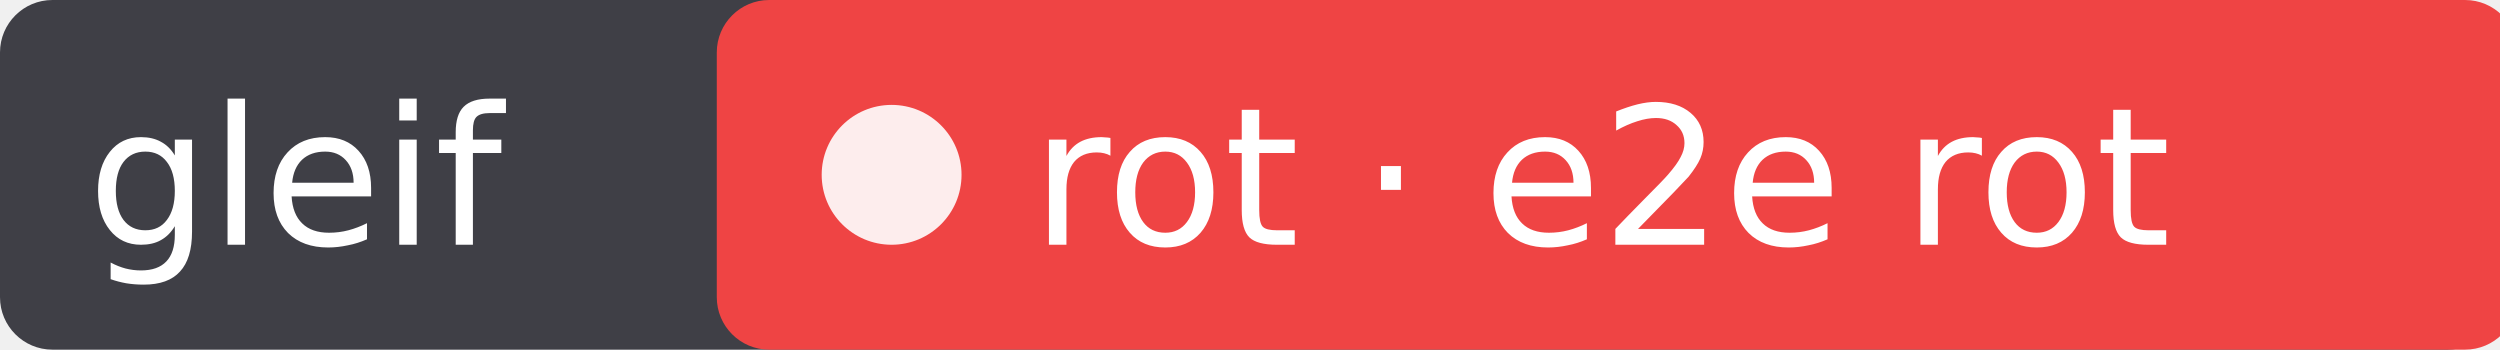
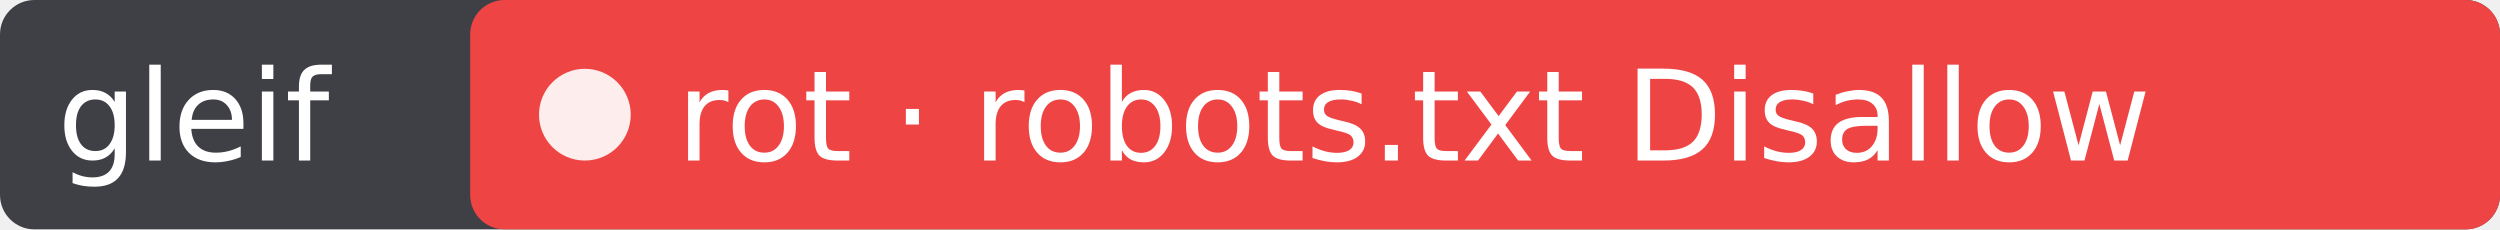
- <svg xmlns="http://www.w3.org/2000/svg" width="143" height="20" role="img" aria-label="gleif: rot · e2e rot">
-   <rect width="143" height="20" rx="3" fill="#3f3f46" />
-   <rect x="41" width="103" height="20" rx="3" fill="#ef4444" />
+ <svg xmlns="http://www.w3.org/2000/svg" width="218" height="20" role="img" aria-label="gleif: rot · robots.txt Disallow">
+   <rect width="218" height="20" rx="3" fill="#3f3f46" />
+   <rect x="41" width="177" height="20" rx="3" fill="#ef4444" />
  <circle cx="51" cy="10" r="4" fill="#fff" fill-opacity=".9" />
  <g fill="#fff" font-family="Verdana,DejaVu Sans,sans-serif" font-size="11">
    <text x="5" y="14">gleif</text>
-     <text x="59" y="14">rot · e2e rot</text>
+     <text x="59" y="14">rot · robots.txt Disallow</text>
  </g>
</svg>
